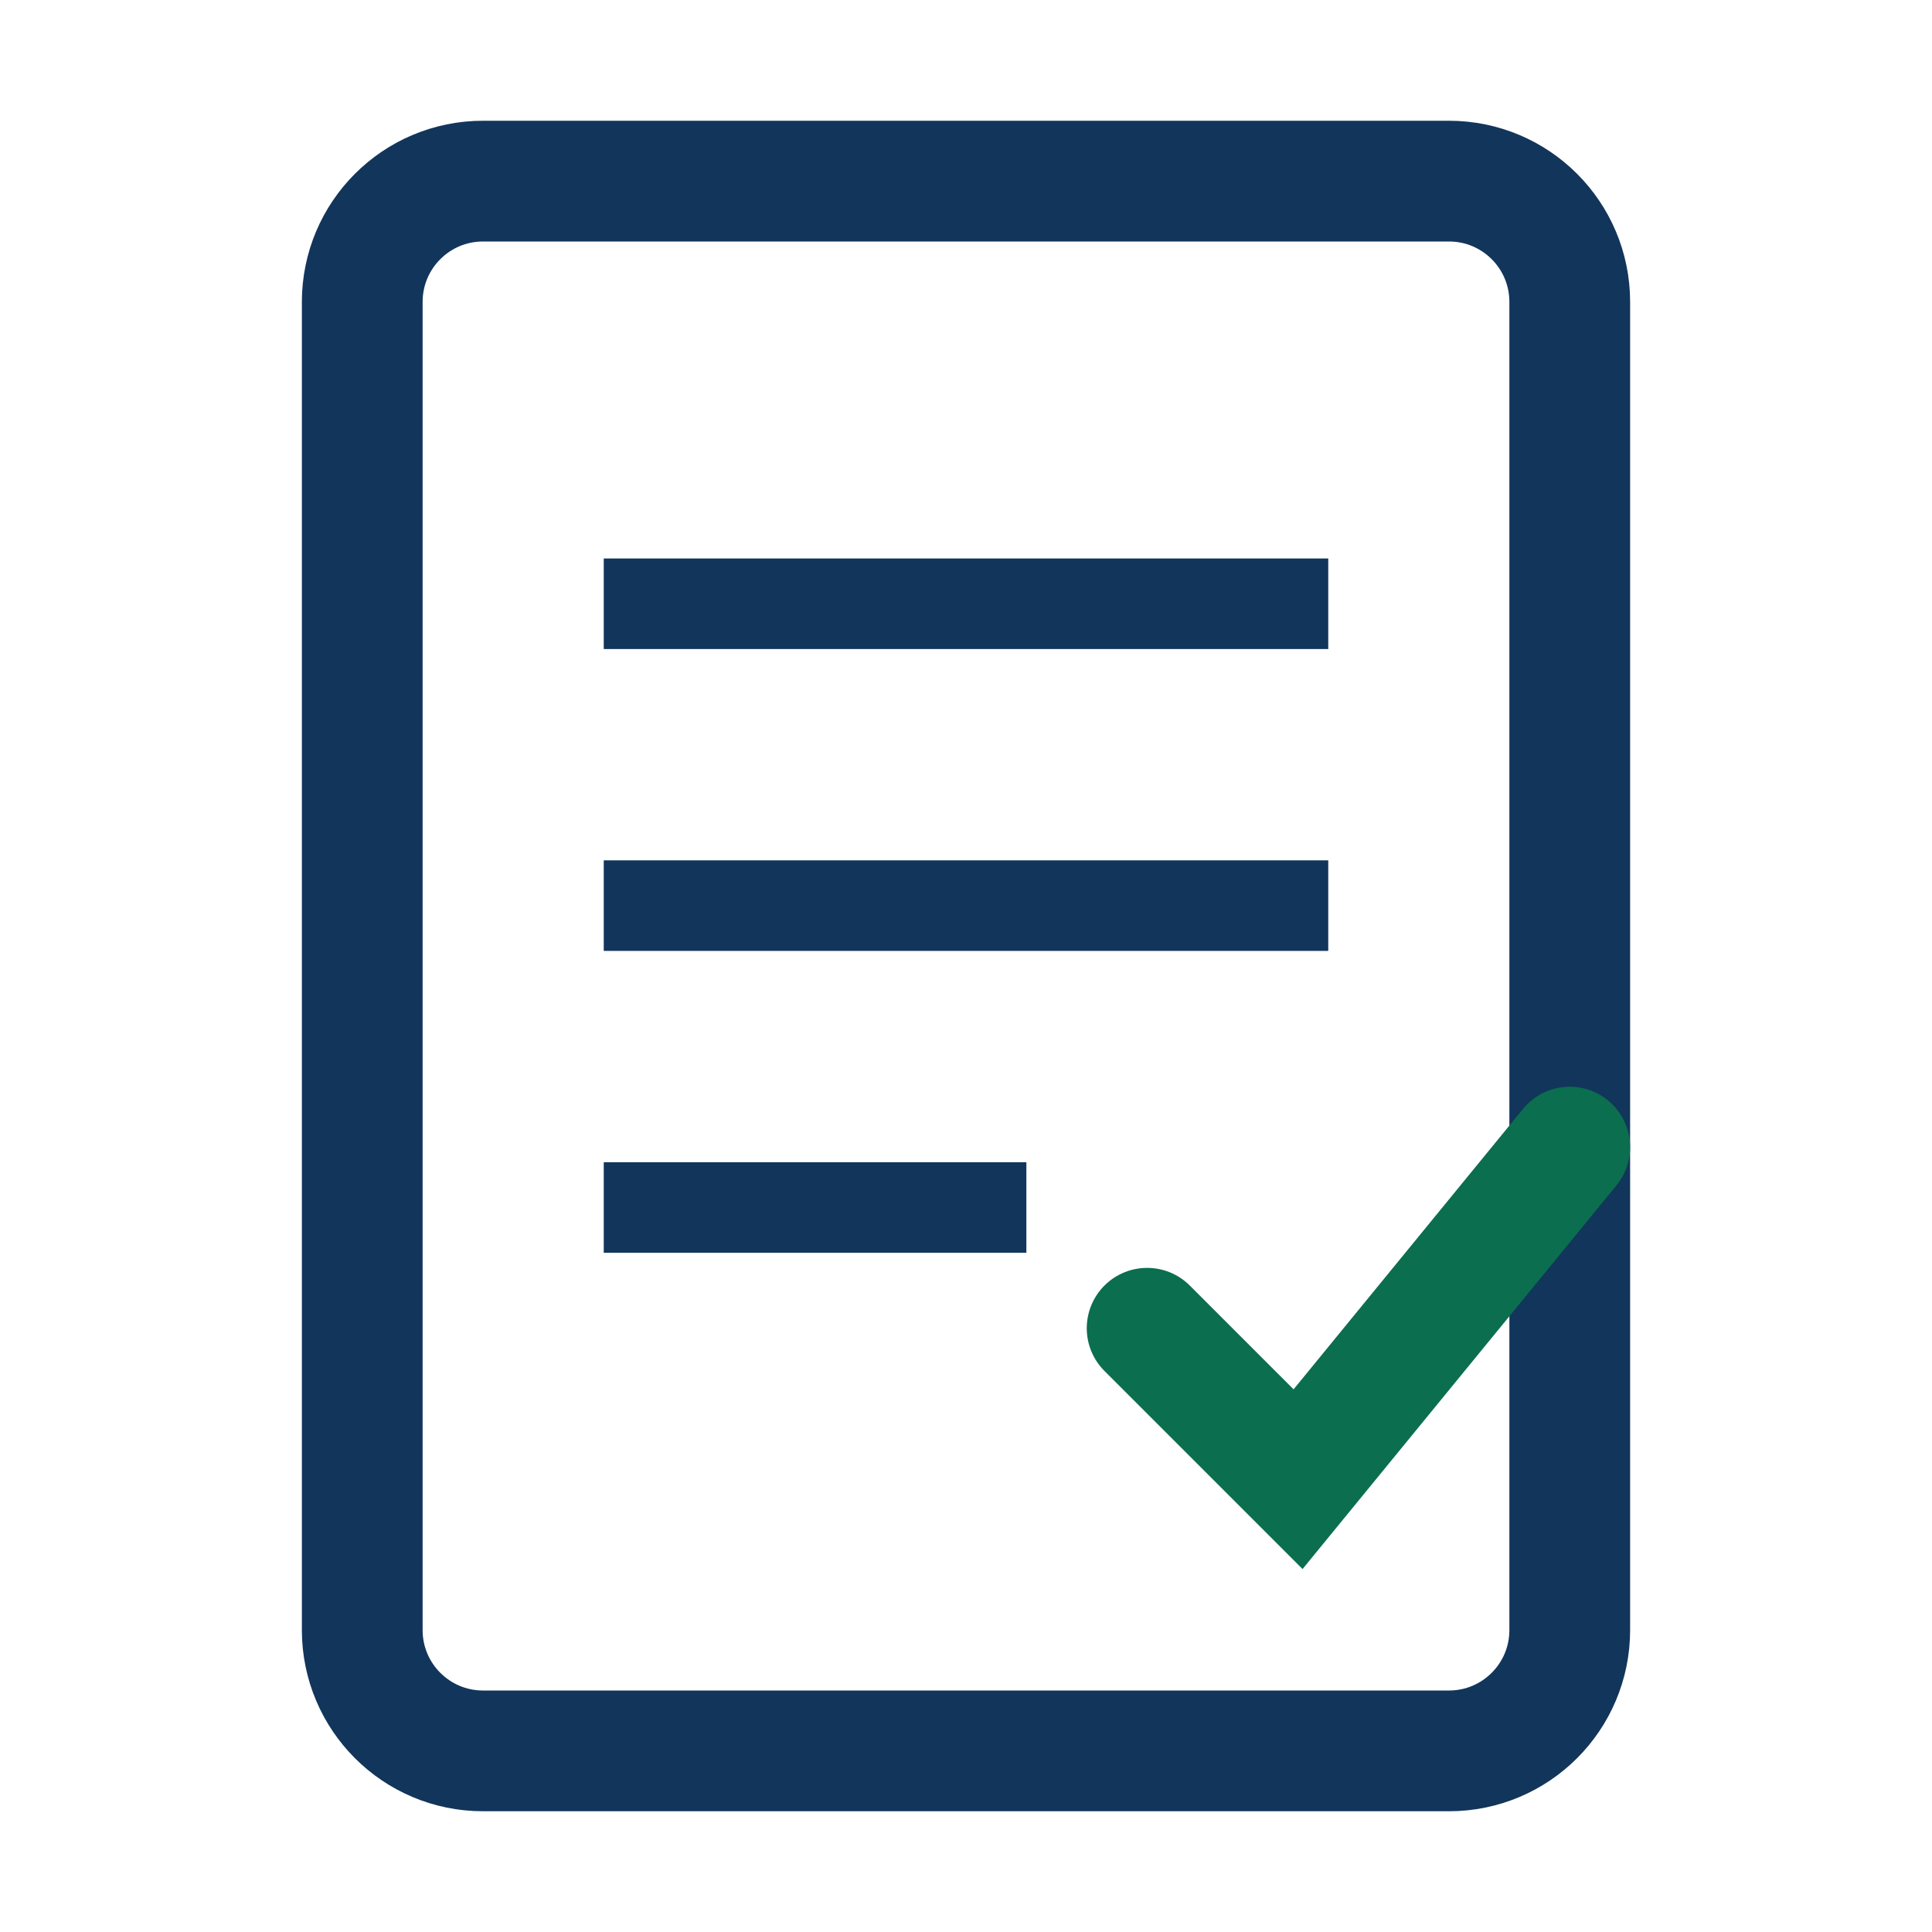
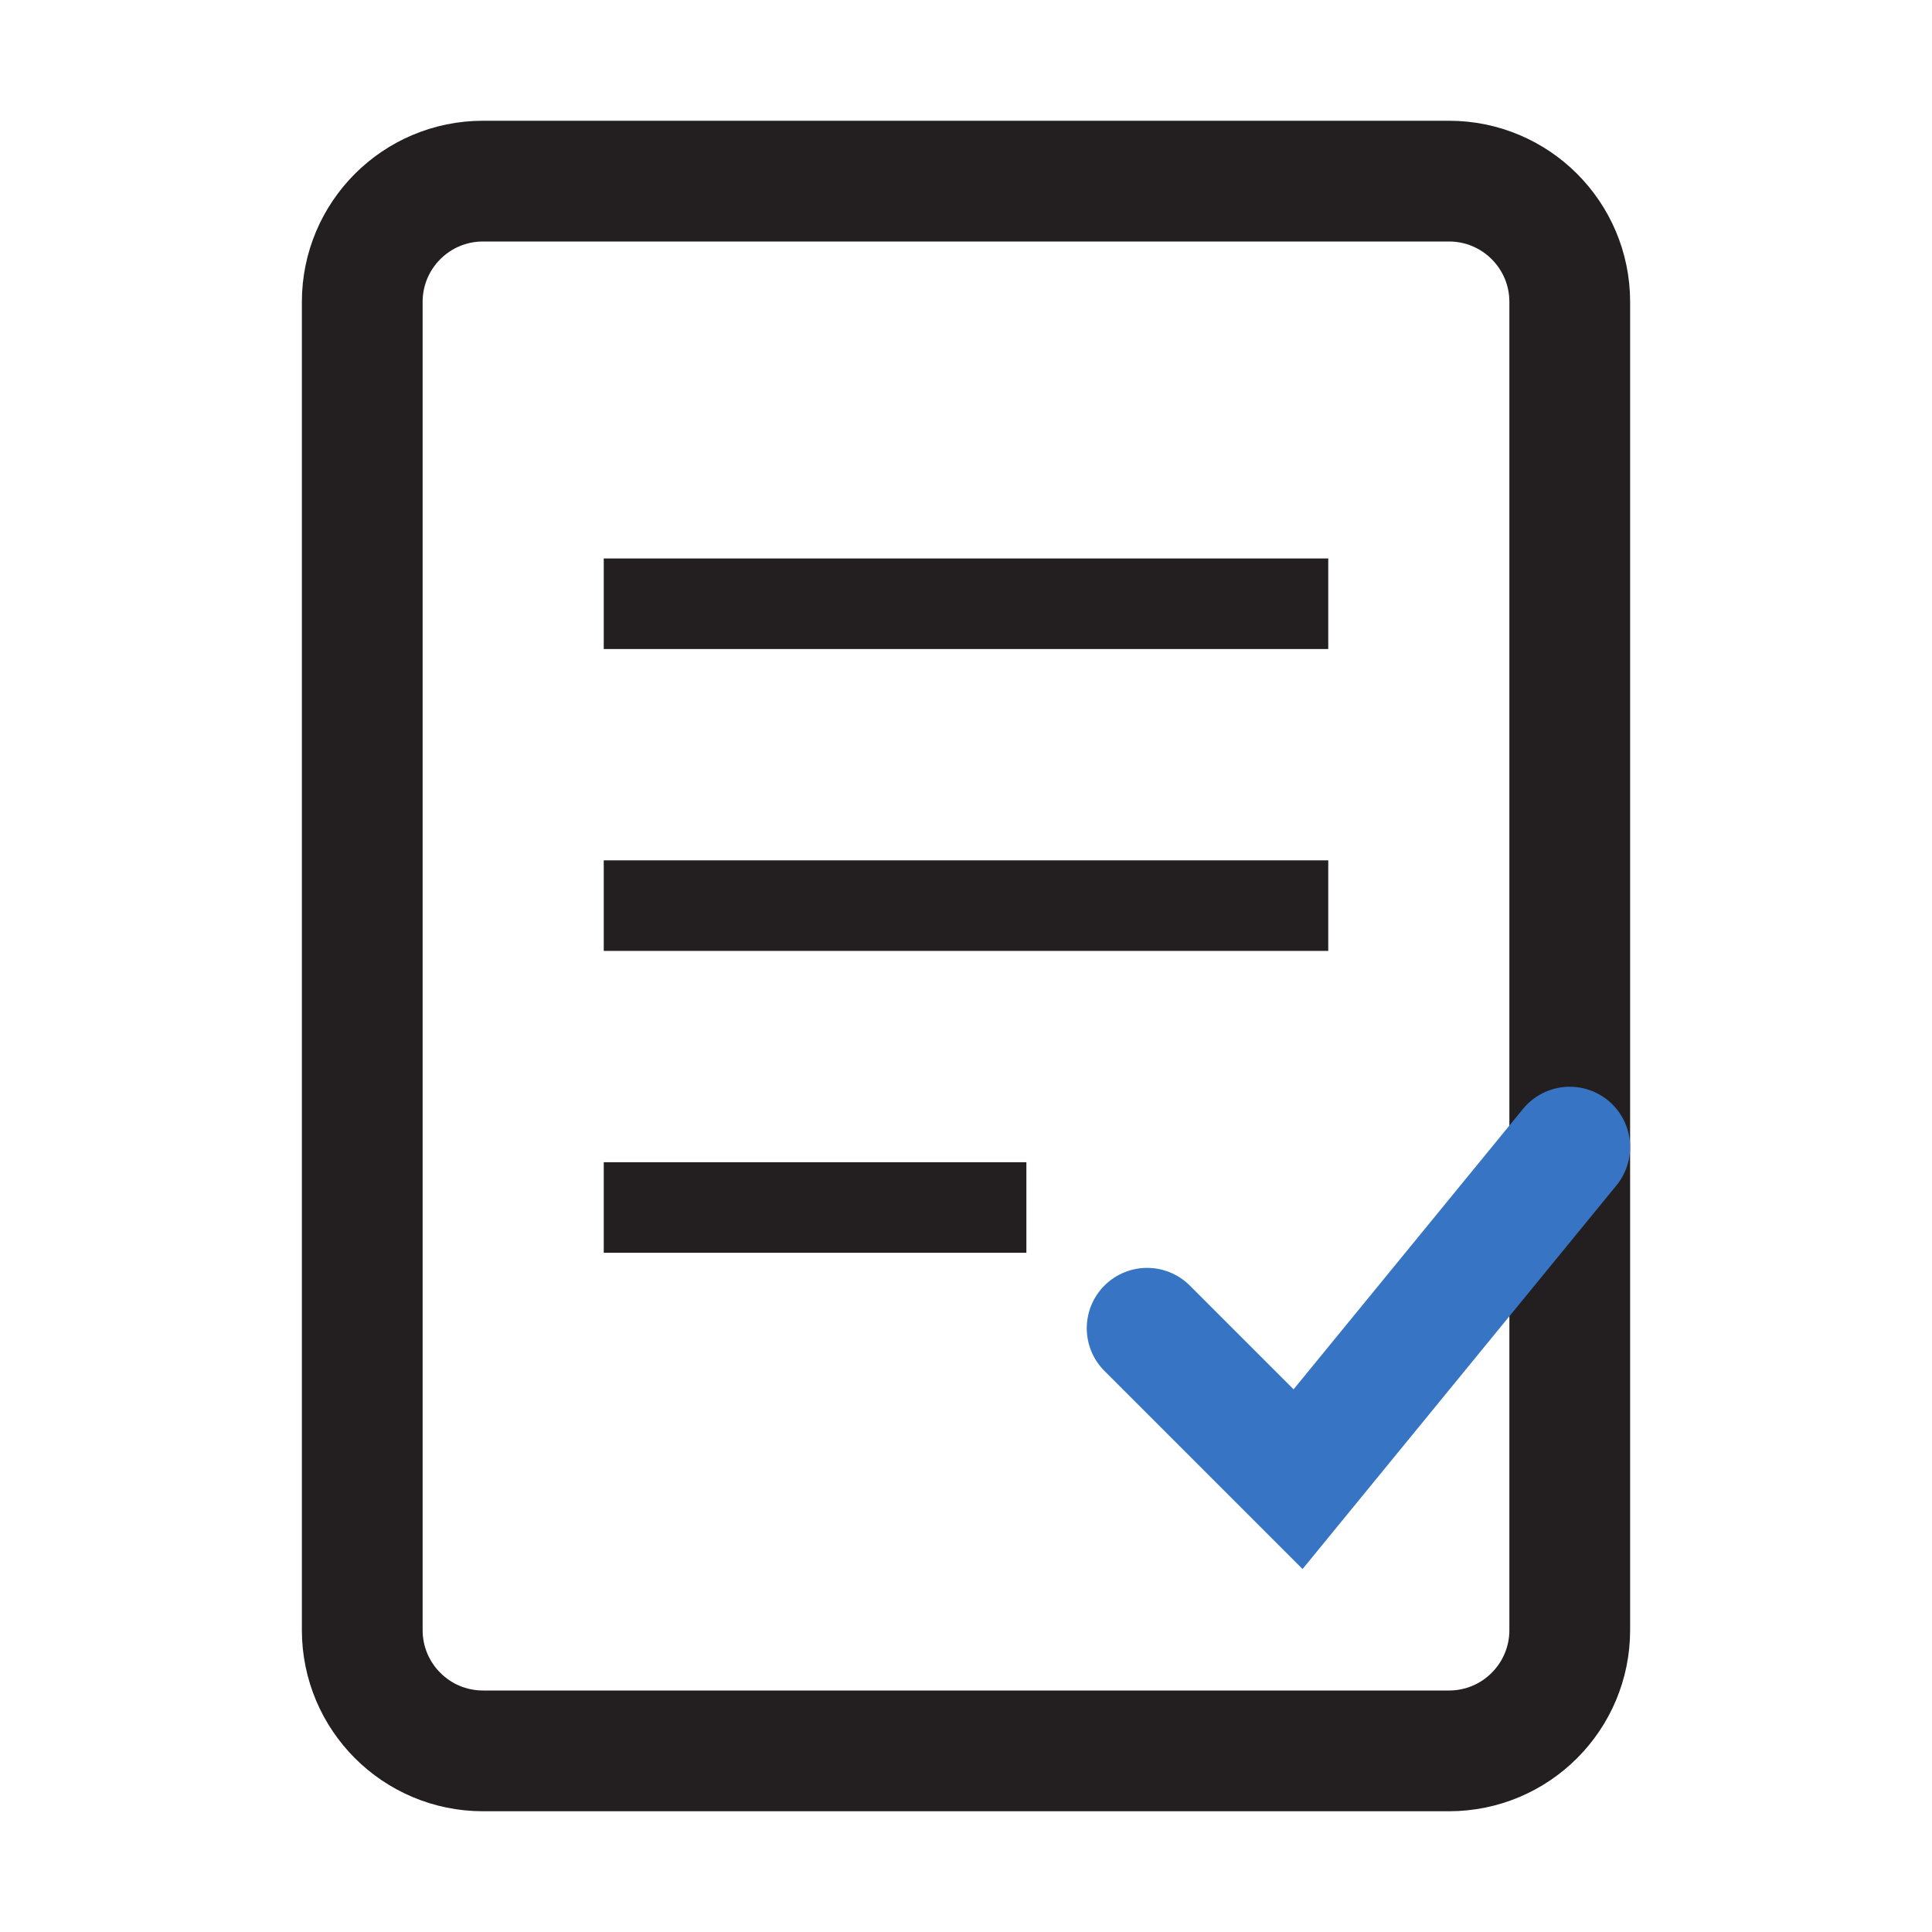
<svg xmlns="http://www.w3.org/2000/svg" viewBox="0 0 64 64" role="img" aria-label="Boletim escolar">
-   <rect x="12" y="6" width="40" height="52" rx="4" fill="none" stroke="#12355B" stroke-width="4" />
-   <path d="M20 20h24M20 30h24M20 40h14" stroke="#12355B" stroke-width="3" />
-   <path d="M38 44l5 5 9-11" stroke="#0B6E4F" stroke-width="4" fill="none" stroke-linecap="round" />
+   <rect x="12" y="6" width="40" height="52" rx="4" fill="none" stroke="#231F20" stroke-width="4" />
+   <path d="M20 20h24M20 30h24M20 40h14" stroke="#231F20" stroke-width="3" />
+   <path d="M38 44l5 5 9-11" stroke="#3775C4" stroke-width="4" fill="none" stroke-linecap="round" />
</svg>
